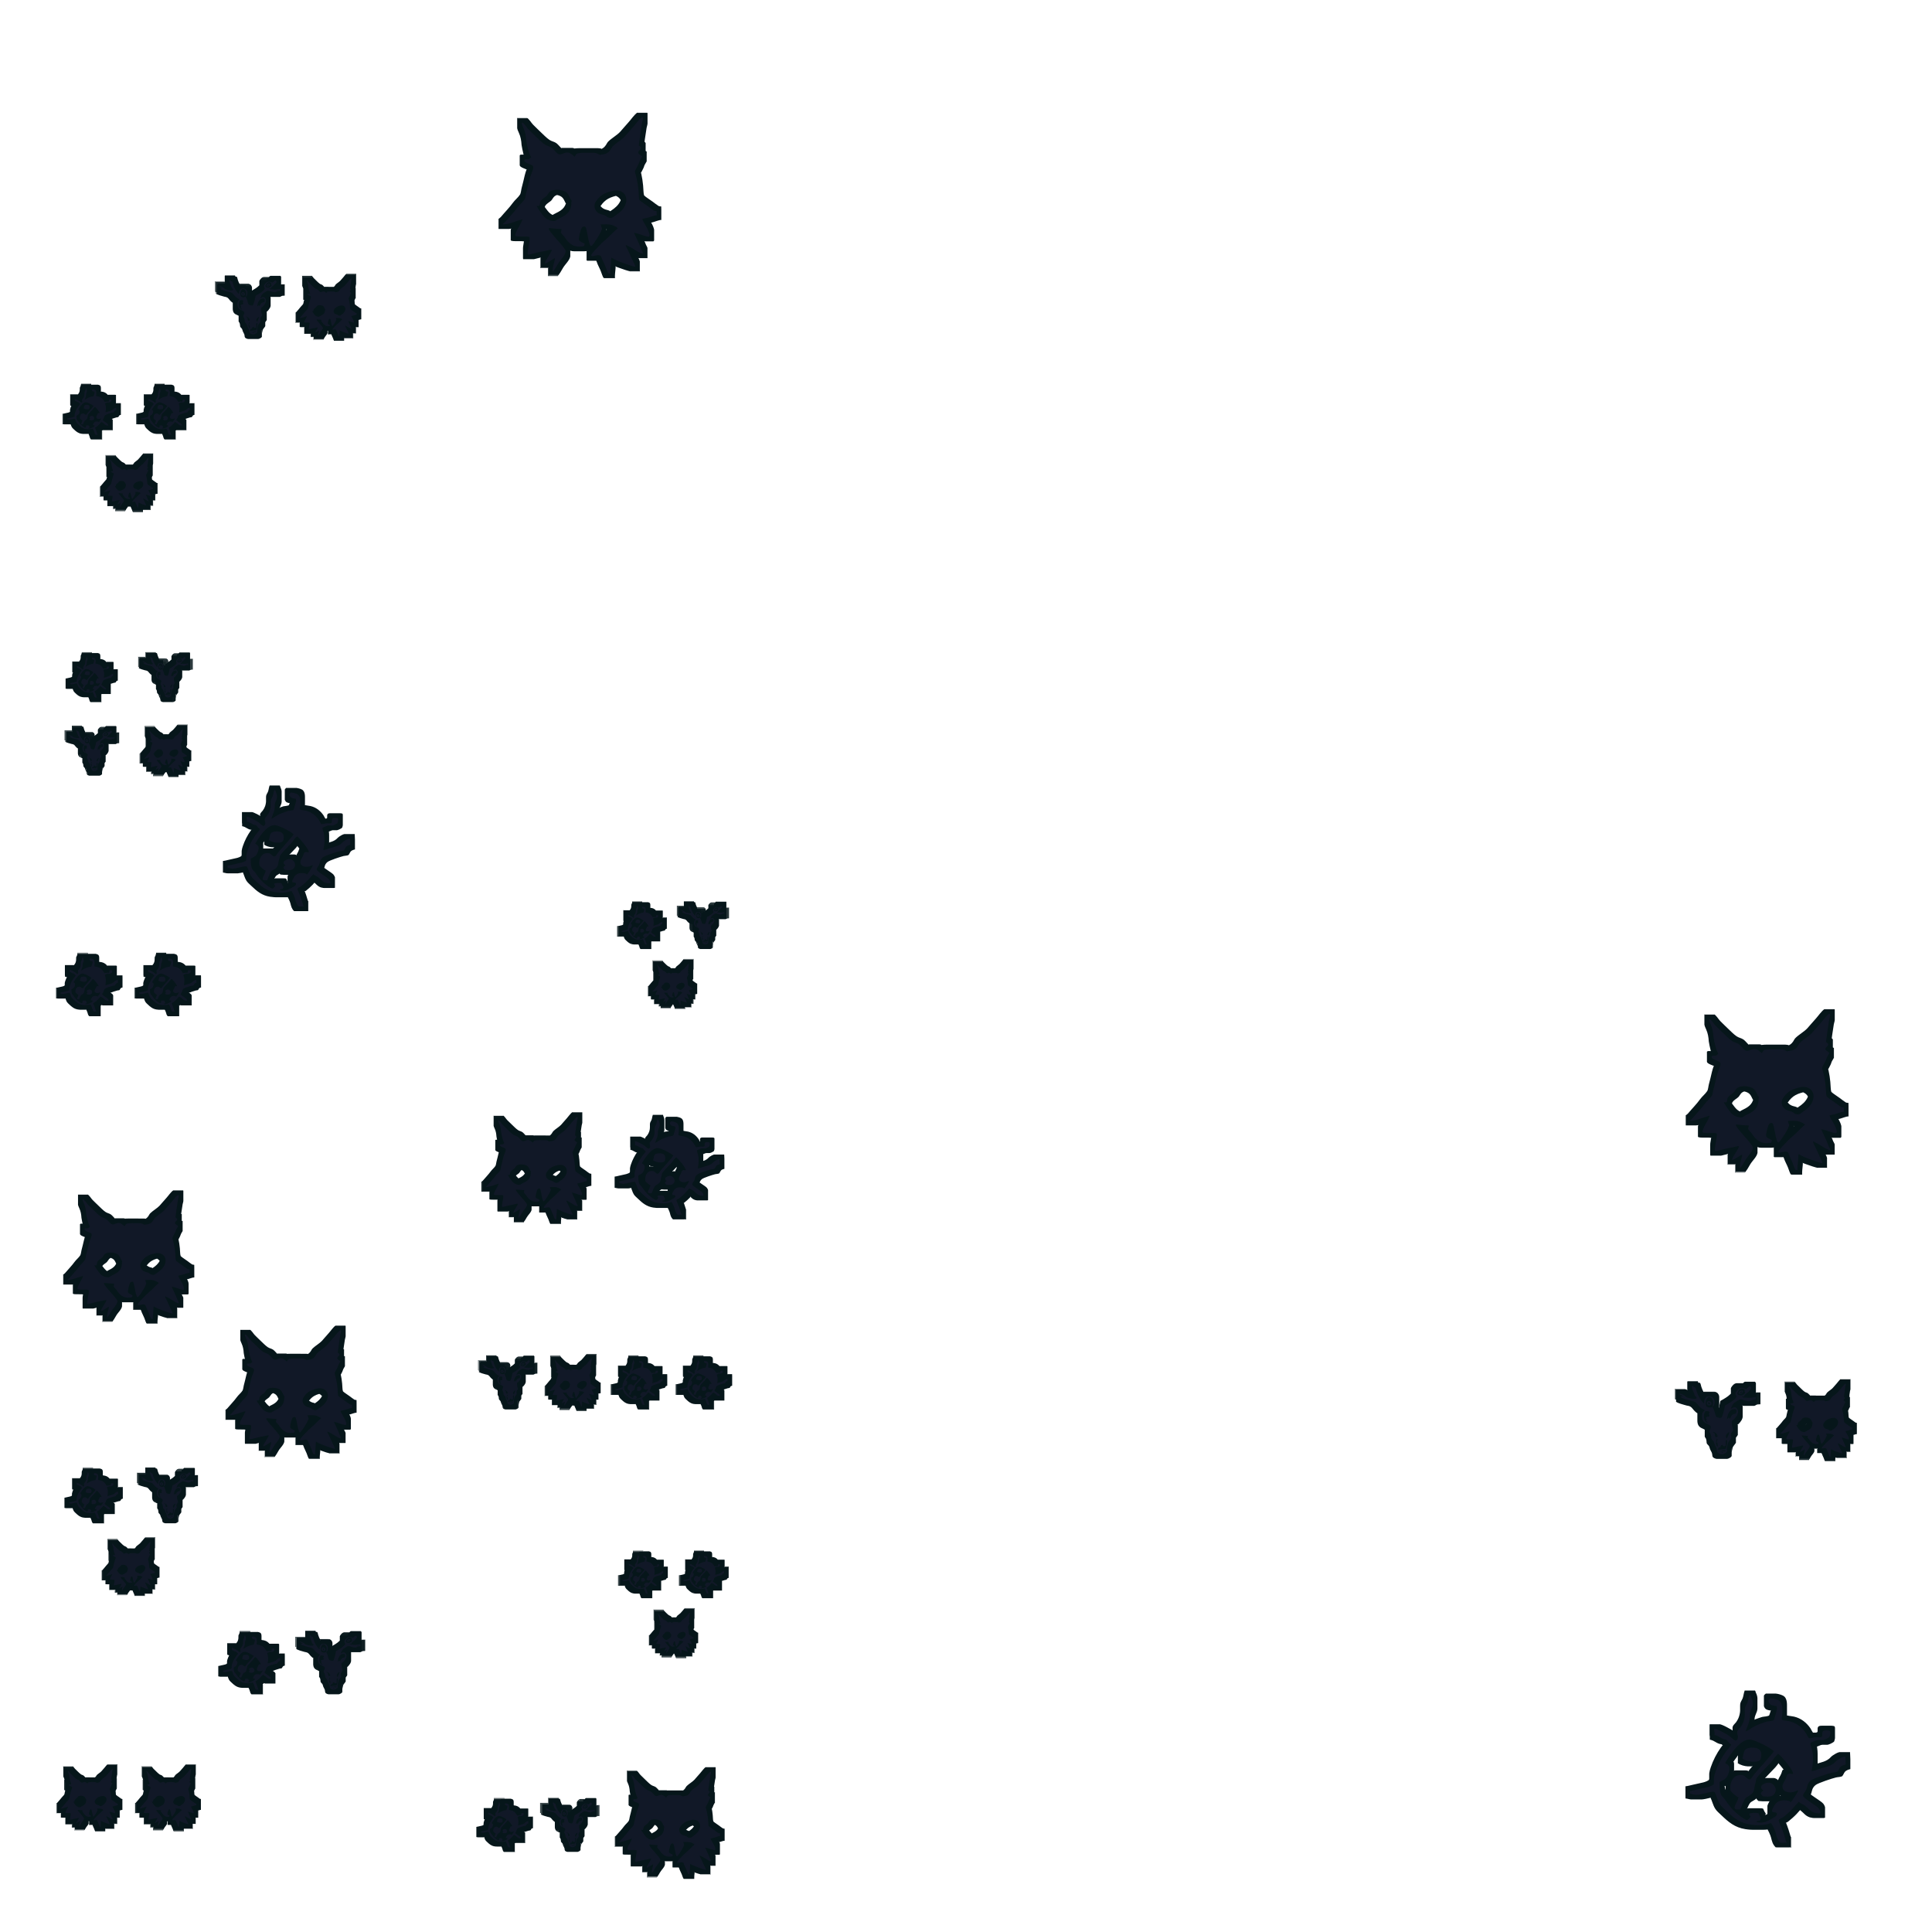
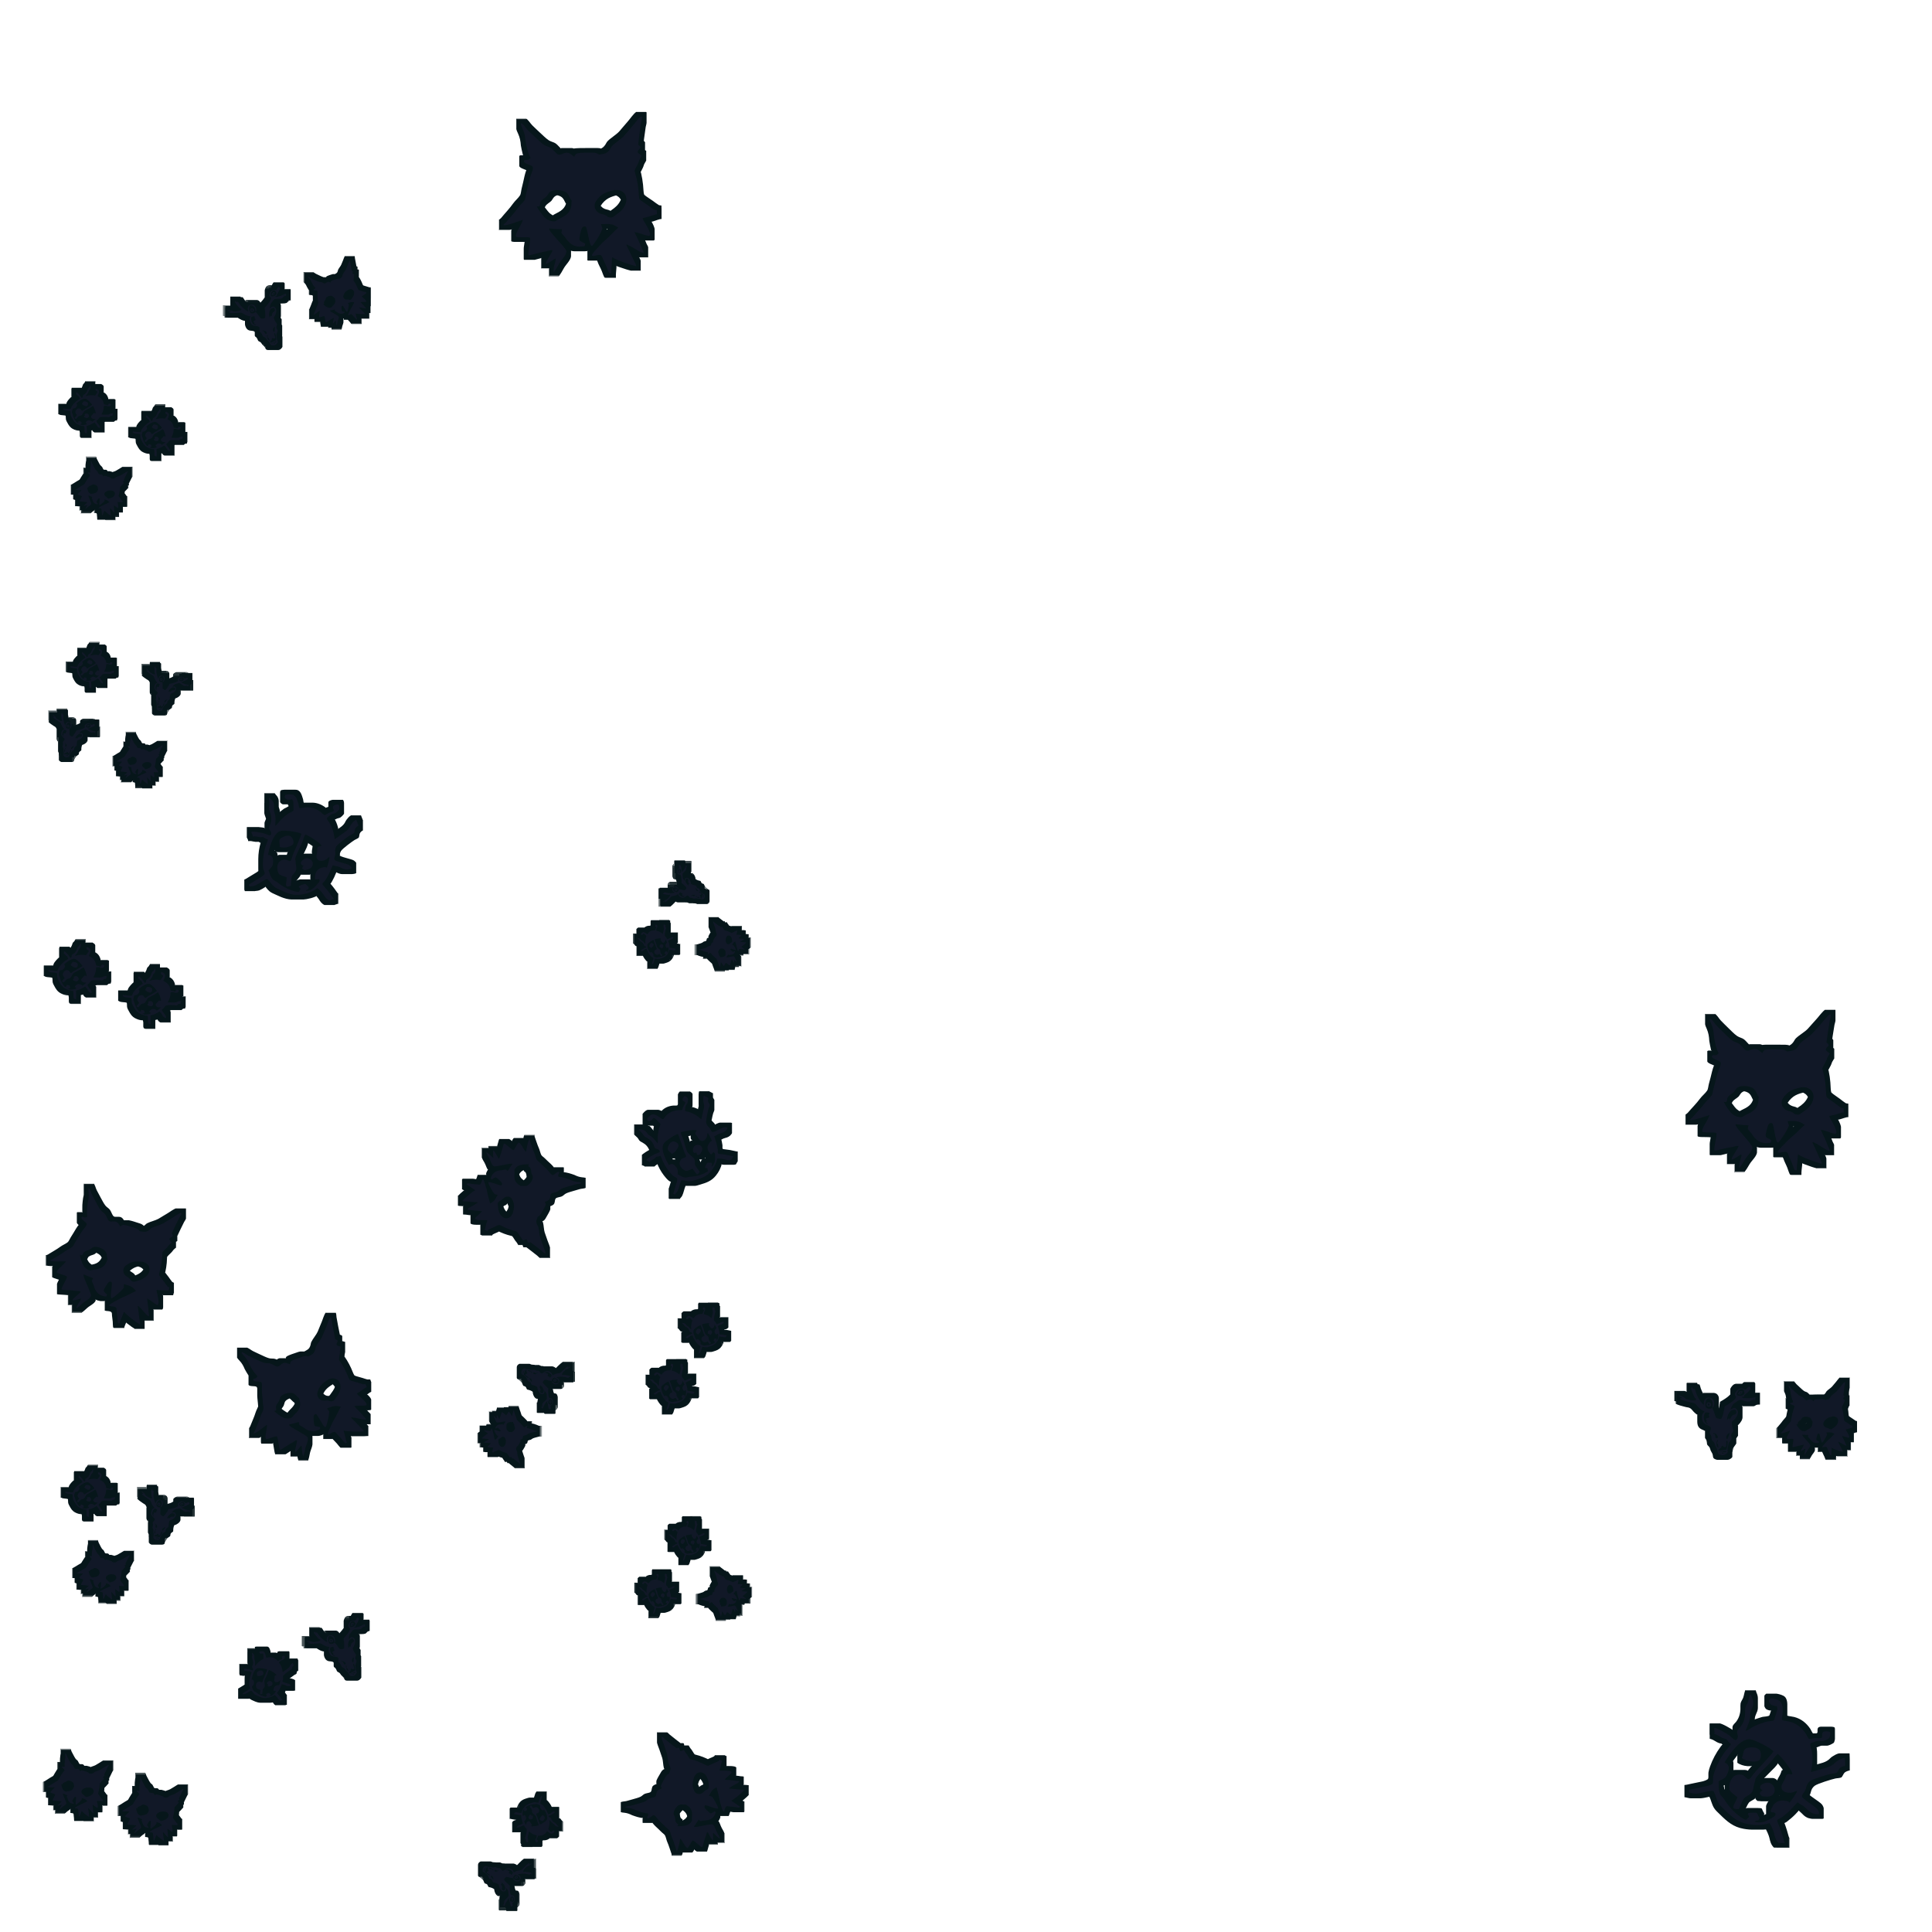
<svg xmlns="http://www.w3.org/2000/svg" viewBox="0 0 1024 1024" width="1024" height="1024">
  <defs>
    <filter id="glyph-outline-assimilation" x="-20%" y="-20%" width="140%" height="140%" color-interpolation-filters="sRGB">
      <feMorphology in="SourceAlpha" operator="dilate" radius="2.4" result="expanded" />
      <feFlood flood-color="#06161a" result="outline-color" />
      <feComposite in="outline-color" in2="expanded" operator="in" result="outline" />
      <feMerge>
        <feMergeNode in="outline" />
        <feMergeNode in="SourceGraphic" />
      </feMerge>
    </filter>
    <symbol id="glyph-assimilation-success" viewBox="19 15 275 264" preserveAspectRatio="xMidYMid meet">
      <g fill-rule="nonzero" clip-rule="nonzero">
        <path d="M129.392 38.469C132.03 38.493 131.177 39.898 132.153 41.846C134.927 47.383 135.328 52.719 132.593 58.343C131.47 60.916 130.039 64.381 130.208 67.216C130.785 76.914 126.684 83.193 123.731 91.915C128.536 90.305 130.528 88.1 134.935 85.572C141.1 82.035 148.302 79.701 155.053 77.5C156.668 77.02 164.862 76.743 165.529 74.926C167.13 70.566 168.92 63.638 170.179 58.922C170.263 58.606 169.549 55.353 169.459 54.689C166.311 54.182 161.18 53.785 159.288 51.092C156.606 47.274 157.035 45.534 160.516 43.017C163.969 43.181 168.726 44.409 171.896 45.991C179.215 49.645 177.958 59.935 177.866 66.753C177.84 68.879 175.568 74.639 178.767 75.419C181.907 76.184 185.286 76.287 188.449 77.04C198.656 79.471 206.509 85.614 212.451 94.147C213.381 95.482 216.239 101.798 217.769 102.003C220.082 102.314 224.283 100.753 226.765 100.588C229.728 100.327 233.091 101.311 235.851 100.139C237.684 99.263 236.202 95.512 237.006 93.159C237.324 92.218 238.012 91.446 238.912 91.022C240.889 90.07 245.683 90.366 247.75 91.121C249.747 93.258 248.291 98.011 247.274 100.313C245.045 102.084 239.377 105.125 236.537 104.87C232.083 104.47 228.994 104.371 224.863 106.48C223.262 107.297 221.332 107.714 219.698 108.7C219.088 110.057 219.641 112.46 220.135 113.812C224.424 125.549 223.496 138.594 221.108 150.674C225.458 149.813 228.935 148.536 232.951 147.201C241.362 144.403 250.377 143.471 256.48 136.395C258.37 134.205 267.937 128.207 270.852 129.403C271.202 131.955 271.055 137.319 271.372 140.694C268.735 141.325 265.057 142.514 263.35 144.638C261.79 146.574 261.067 149.154 259.35 151.141C256.595 152.541 253.195 152.3 250.23 153.011C244.623 154.358 224.118 160.959 219.971 164.268C218.515 165.429 217.168 166.919 216.259 168.55C214.643 171.448 214.468 174.831 213.161 177.839C212.002 180.506 208.715 183.548 208.484 186.423C208.155 190.519 227.826 200.679 231.545 205.413C232.568 206.716 234.422 210.084 234.12 211.742C234.063 212.054 233.889 212.25 233.61 212.398C231.649 213.442 227.15 212.245 225.068 211.74C218.4 209.275 217.073 206.023 211.879 201.868C208.957 199.53 205.135 198.521 202.266 195.733C198.815 199.037 195.524 203.245 192.181 206.763C188.213 210.939 184.155 214.426 179.683 218.039C177.682 219.657 173.583 220.457 172.566 222.884C172.554 224.047 173.01 225.165 173.483 226.207C176.948 233.837 179.885 241.777 182.153 249.846C182.775 252.056 183.27 254.024 184.544 255.981C181.387 256.131 178.193 256.054 175.03 256.014C170.504 251.587 169.547 247.306 168.133 241.54C167.218 237.807 163.664 230.031 161.352 227.063C150.837 230.545 140.903 230.803 130.16 229.129C114.821 226.737 105.563 218.86 94.705 208.443C91.622 205.412 88.234 202.793 85.892 199.113C82.409 193.643 81.395 187.432 78.433 181.839C77.951 180.931 75.933 180.794 74.978 180.913C67.321 181.87 60.02 184.796 52.281 185.418C48.724 185.703 45.601 184.291 42.093 183.934C41.974 182.611 42.008 181.044 42.002 179.699C45.687 179.318 47.765 178.535 51.314 177.792C56.994 176.603 62.706 175.222 68.349 173.951C70.173 173.54 76 171.562 76.702 169.904C77.645 167.676 76.731 162.901 77.122 160.25C77.583 157.117 78.293 154.704 79.289 151.727C82.826 141.362 87.838 131.561 94.171 122.625C96.958 118.762 100.099 115.819 102.671 111.545C101.09 110.303 99.492 109.062 98.229 107.487C97.179 106.177 96.711 105.408 95.485 104.183C87.048 103.053 86.339 99.069 77.806 97.227C77.901 96.75 78.216 95.18 78.188 94.752C78.073 92.977 77.209 90.175 77.665 88.453C77.737 88.415 77.807 88.372 77.882 88.339C80.554 87.152 96.72 96.453 99.68 98.54C102.137 100.272 105.912 104.347 108.403 105.372C108.88 105.568 109.444 105.554 109.916 105.346C110.553 105.064 111.073 104.382 111.478 103.829C114.4 99.844 110.382 96.056 111.621 91.871C112.326 89.492 114.912 87.541 116.386 85.576C118.22 83.133 119.964 79.92 120.923 77.032C122.235 73.084 122.739 69.148 122.657 64.993C122.612 62.769 122.4 60.434 122.711 58.226C123.141 55.161 125.439 52.521 126.448 49.62C127.678 46.084 127.884 42.042 129.318 38.637C129.342 38.581 129.368 38.525 129.392 38.469ZM93.729 138.724C96.478 140.366 98.759 141.305 99.71 144.612C100.897 148.742 98.649 154.762 96.637 158.412C94.196 162.842 89.26 164.343 85.361 166.572C85.605 172.712 85.239 178.378 87.271 184.278C88.631 188.224 91.658 189.505 93.555 192.445C101.203 204.297 110.773 214.519 123.134 221.522C124.201 222.126 125.122 222.416 126.308 222.747C135.466 215.797 128.192 217.571 129.491 213.061C130.791 212.012 142.161 211.308 142.971 212.961C144.219 215.507 144.669 217.197 146.624 219.62C146.101 221.183 145.771 222.123 144.693 223.399C143.015 223.616 140.817 223.662 139.652 224.863C139.683 225.043 139.667 225.355 139.838 225.413C149.57 228.691 158.785 223.036 166.823 218.078C168.519 216.925 170.479 215.326 169.859 213.012C169.042 209.964 163.722 212.413 162.84 209.795C162.238 208.01 164.926 203.438 165.773 201.848C170.527 192.917 179.469 192.334 188.209 194.537C188.884 195.151 189.591 195.828 190.314 196.376C192.653 193.682 200.615 182.435 201.157 179.293L200.926 178.884C200.175 178.841 197.451 180.163 196.425 180.6C189.75 183.443 177.2 181.859 178.1 172.239C178.386 169.181 181.704 164.653 183.101 161.251C183.738 159.53 184.336 157.994 184.79 156.209C186.119 155.153 186.513 154.83 188.04 154.102C189.548 154.268 192.405 154.802 193.618 154.708C195.564 150.589 176.099 127.748 171.955 125.028C167.582 128.024 164.538 134.09 160.758 138.127C155.261 144.197 149.084 149.892 143.829 156.16C141.986 158.499 139.36 160.814 139.218 163.966C139.119 166.144 137.551 170.204 137.333 172.023C136.019 182.998 133.893 184.058 125.093 189.188C121.586 191.232 117.996 202.805 115.875 207.076C110.666 207.09 105.012 207.599 108.661 200.344C110.417 196.854 112.311 193.097 113.335 189.332C110.462 187.807 102.103 181.477 101.527 178.632C99.965 170.922 103.445 159.015 112.048 156.819C115.008 156.063 118.091 155.872 120.91 156.944C123.936 158.299 126.445 162.698 129.849 162.764C130.368 162.774 132.298 161.12 132.601 160.646C137.328 153.239 143.208 147.251 149.109 140.784C151.876 137.752 154.514 134.457 157.193 131.341C160.279 127.795 162.736 125.384 165.401 121.322C161.271 116.213 138.398 104.848 131.01 104.055C129.985 103.945 128.406 104.011 127.324 104.133C116.117 106.269 106.917 118.74 100.546 127.594C99.058 129.662 94.706 136.507 93.729 138.724Z" fill="currentColor" />
        <path d="M132.699 115.851C141.232 115.589 147.267 117.958 147.026 127.598C146.8 136.68 140.896 136.846 133.952 136.687C128.874 136.402 123.151 134.817 118.992 131.836C119.226 131.025 119.98 129.284 120.089 128.708C121.915 118.995 122.343 116.76 132.699 115.851Z" fill="currentColor" />
        <path d="M155.39 167.541C156.255 167.497 157.412 167.394 158.26 167.443C163.276 167.731 167.911 172.606 168.236 177.51C168.403 180.12 167.522 182.689 165.789 184.647C163.011 187.733 160.005 187.962 156.207 188.154C154.001 188.068 151.798 187.912 149.602 187.687C147.717 186.096 147.216 185.531 146.166 183.306C147.563 180.714 147.734 180.712 150.2 179.202C147.028 176.315 145.628 175.945 147.49 171.518C149.782 169.602 152.486 168.241 155.39 167.541Z" fill="currentColor" />
      </g>
    </symbol>
    <symbol id="glyph-assimilation-adaptation" viewBox="3 12 243 217" preserveAspectRatio="xMidYMid meet">
      <g fill-rule="nonzero" clip-rule="nonzero">
        <path d="M90.969 93.837C84.62 92.159 78.736 86.816 74.358 82.03C70.886 78.236 69.027 74.316 63.961 71.99C61.025 70.642 58.322 70.586 55.244 69.817C51.117 68.604 27.498 62.762 27.035 58.815C28.241 57.133 32.095 58.484 33.506 57.753C32.39 55.59 23.01 53.339 23.819 51.052C26.055 49.456 35.318 54.363 37.5 55.878C40.198 57.854 43.223 61.042 46.669 61.665C50.979 62.445 67.299 67.507 69.814 62.009C69.847 59.897 64.808 56.934 64.818 55.836C64.847 52.989 50.841 27.243 60.329 30.187C62.419 32.165 58.903 34.242 65.751 34.266C67.636 34.272 69.07 42.567 69.813 44.961C73.125 55.627 79.574 66.159 86.767 74.656C87.187 75.152 88.982 75.933 89.668 76.24C89.602 70.623 89.044 67.843 92.527 62.718C96.754 56.497 105.699 56.448 111.462 60.393C114.153 62.235 116.63 66.538 117.034 69.777C117.602 74.325 117.08 79.837 114.372 83.718C113.951 84.32 113.235 85.236 112.496 85.345C111.679 84.147 113.237 77.781 113.282 75.986C113.329 71.488 113.326 69.354 110.774 65.53C107.668 60.875 102.505 56.572 97.765 62.305C95.201 65.406 93.232 72.814 93.617 76.861C93.814 78.945 94.773 81.677 95.087 84.12C96.743 85.002 98.091 86.265 99.931 86.81C105.16 88.361 107.196 87.197 111.892 85.617C112.297 85.864 112.909 88.282 113.099 88.617C117.037 95.567 117.743 103.738 120.966 110.895C122.72 113.413 127.504 113.992 130.028 114.732C132.168 115.36 135.232 114.922 136.163 113.038C140.041 105.185 143.227 90.614 144.676 82.166C145.889 81.301 151.007 78.707 153.017 77.503C160.719 72.905 170.379 66.933 175.216 59.257C176.361 57.44 169.803 52.053 173.735 46.029C181.574 34.018 188.381 32.791 200.587 38.494C205.001 36.108 209.966 27.09 213.561 33.381C216.362 38.284 212.019 39.71 209.831 42.702C205.673 48.388 196.875 51.388 195.491 58.234C192.922 57.771 191.267 57.588 188.684 57.372C190.468 58.703 192.489 59.658 194.634 61.292C196.417 61.327 199.209 60.914 200.852 61.163C208.03 62.251 212.559 61.883 219.635 60.549C220.888 60.557 222.137 60.388 222.897 61.564C222.671 62.872 221.757 62.987 220.604 63.499C219.375 63.352 218.413 63.202 217.164 63.275C216.322 63.317 215.487 63.302 214.698 63.586L214.747 63.863C216.051 64.395 217.377 64.308 218.789 64.329C220.774 63.847 223.135 64.164 223.012 66.72C221.042 66.715 218.896 66.66 217.041 67.311C213.871 68.423 212.179 70.779 208.565 70.789C200.429 70.811 193.834 66.317 186.044 65.716C185.069 65.641 183.245 66.254 182.284 66.614C179.984 67.473 177.652 69.644 175.658 70.804C165.178 76.896 164.43 80.06 159.921 90.834C164.915 88.428 167.365 85.734 173.228 87.024C176.033 89.534 178.87 92.495 179.306 96.522C180.211 105.168 174.106 112.761 168.483 118.575C166.493 120.506 162.801 121.548 162.685 124.796C162.537 128.933 163.031 133.639 163.965 137.674C164.696 140.83 166.133 143.765 166.619 147.004C164.988 151.611 161.8 152.63 160.497 157.715C159.455 161.785 162.559 165.383 161.178 168.645C159.978 171.479 153.35 178.252 152.826 181.161C151.88 186.418 149.938 191.853 149.675 197.157C149.541 199.851 150.951 202.266 149.712 204.477C148.274 207.043 143.097 209.841 140.358 210.689C135.83 211.996 132.031 210.886 128.08 208.877C122.054 205.813 124.137 201.093 122.41 195.738C121.319 192.359 118.695 189.016 117.403 185.63C116.488 183.233 116.269 180.522 115.115 178.209C113.564 175.005 110.231 173.094 108.748 170.152C108.2 169.066 108.15 165.288 108.008 163.806C107.824 162.04 107.475 160.295 106.965 158.594C106.13 155.882 103.755 154.297 103.375 151.904C102.658 147.397 108.152 142.234 106.725 137.492C105.455 133.269 97.036 130.979 93.304 128.764C89.034 126.231 86.114 122.73 84.821 117.958C83.429 112.821 82.938 104.268 86.285 99.851C88.261 97.243 89.249 96.966 90.969 93.837ZM149.959 118.054C152.074 116.693 152.932 115.777 154.602 113.881C156.617 114.234 156.824 115.488 157.745 117.174C160.808 111.499 161.829 106.37 168.933 104.634C170.159 104.334 173.592 103.543 174.066 102.396C175.726 98.37 175.968 90.743 169.575 91.568C166.892 92.428 165.732 91.905 163.891 92.348C160.063 93.269 155.368 100.207 153.616 103.489C151.703 107.071 150.601 113.893 149.959 118.054ZM154.462 153.064C150.508 155.528 145.14 161.497 147.596 166.93C147.901 167.605 149.106 168.17 149.784 168.538L150.254 168.513C150.975 167.378 156.413 154.296 156.401 153.349C155.827 152.881 155.19 152.971 154.462 153.064ZM96.668 119.142C95.229 116.466 92.421 114.85 95.695 112.647C97.651 111.331 102.141 111.99 103.311 110.095C104.203 105.471 99.622 105.096 104.151 100.431C103.551 99.498 102.973 98.537 102.249 97.697C100.526 97.214 95.034 96.819 93.247 96.948C87.356 103.552 87.275 119.956 94.552 125.717C95.612 126.556 97.088 127.795 98.396 128.154L98.892 128.07C99.103 126.787 95.996 123.584 94.988 122.713C94.424 122.063 94.536 122.366 94.5 121.581C95.111 120.449 95.848 120.032 96.668 119.142ZM124.063 165.488C127.66 160.939 119.405 153.19 115.182 152.247C114.558 152.108 113.738 151.973 113.099 151.884C112.577 152.735 112.524 152.517 112.654 153.307C113.349 153.916 114.856 154.013 115.833 154.166C116.373 154.797 117.301 155.845 117.531 156.594C118.869 160.954 116.356 167.159 124.063 165.488ZM125.856 190.822C125.906 189.569 125.462 188.22 125.262 186.929C124.976 185.086 125.001 183.782 125.059 181.921C124.164 181.449 122.966 180.924 122.631 179.915C121.628 176.899 127.024 172.805 123.626 170.158C120.493 174.634 119.01 189.507 125.856 190.822ZM136.144 201.387C133.73 202.13 131.797 201.406 129.675 201.696C128.699 202.107 127.774 202.416 127.405 203.514L127.694 203.773C129.169 203.668 130.312 202.954 131.684 202.493C133.776 202.339 136.017 202.735 137.358 202.547C139.719 202.89 145.191 204.165 146.691 202.004C145.56 199.37 138.483 200.972 136.144 201.387ZM135.732 203.843C135.545 204.754 135.201 205.772 135.634 206.556C136.835 207.407 138.309 207.018 139.879 206.882C139.325 205.584 138.047 205.736 136.99 204.853C136.524 204.465 136.29 203.965 135.732 203.843ZM134.401 187.268C133.58 188.985 132.979 190.357 132.612 192.262C129.123 192.886 127.957 193.914 125.862 196.918C125.674 197.186 125.489 197.457 125.309 197.731L125.097 198.221C126.411 200.251 133.741 198.35 135.728 197.971C137.71 197.594 145.343 197.611 146.231 196.832C148.902 194.487 151.515 176.896 150.18 174.146C149.505 173.389 148.839 173.392 147.815 173.287C145.925 175.725 147.154 185.447 146.578 188.508C137.269 193.806 140.833 183.089 134.401 187.268ZM188.537 37.199C186.727 38.068 181.413 40.351 180.792 42.079C180.086 44.047 178.492 46.563 177.804 48.454C175.482 54.844 184.09 55.266 187.832 55.124C192.612 54.486 196.057 52.009 198.409 47.812C196.442 44.959 196.458 44.918 196.734 41.462C196.978 38.4 190.961 36.83 188.537 37.199Z" fill="currentColor" />
        <path d="M186.911 42.677C188.225 42.6 190.713 42.393 191.892 42.73C192.673 43.469 192.919 43.95 192.537 45.054C191.344 48.491 189.504 51.041 185.873 51.729C184.323 51.181 181.978 50.575 180.338 50.1C181.56 48.365 182.786 45.834 183.79 43.904C185.057 43.265 185.548 43.078 186.911 42.677ZM184.643 49.362C186.106 49.392 186.893 49.221 188.25 48.635C189.07 47.402 190.489 45.917 189.1 44.751C187.796 45.459 184.374 47.379 183.955 48.703C184.202 49.055 184.246 49.18 184.643 49.362Z" fill="currentColor" />
        <path d="M131.684 202.493C130.312 202.953 129.168 203.668 127.693 203.773L127.404 203.513C127.773 202.416 128.698 202.107 129.674 201.695C130.647 201.864 131.14 201.749 131.684 202.493Z" fill="currentColor" />
        <path d="M129.674 201.695C131.796 201.406 133.729 202.129 136.144 201.387C136.44 202.236 136.427 202.198 137.357 202.547C136.016 202.734 133.775 202.339 131.684 202.493C131.14 201.748 130.647 201.863 129.674 201.695Z" fill="currentColor" />
        <path d="M100.888 70.184C102.582 69.939 103.989 70.082 105.465 71.011C107.248 72.127 108.505 73.915 108.95 75.971C109.681 79.37 107.764 81.223 104.629 81.87C99.364 82.274 97.995 81.135 96.26 76.35C97.055 72.934 97.435 71.625 100.888 70.184ZM104.027 78.917C105.391 76.939 104.823 75.06 102.962 73.693C102.523 73.371 101.377 73.546 100.843 73.601C99.708 76.558 100.084 79.479 104.027 78.917Z" fill="currentColor" />
        <path d="M219.633 60.546C221.767 60.014 223.379 60.194 226.037 59.544L226.211 59.5C226.321 61.867 226.423 64.192 226.126 66.552C225.172 66.632 223.943 66.775 223.01 66.717C223.134 64.162 220.772 63.844 218.787 64.326L219.255 63.978L219.269 63.67C218.551 63.51 217.885 63.395 217.162 63.273C218.411 63.2 219.374 63.349 220.603 63.497C221.756 62.984 222.67 62.869 222.896 61.561C222.135 60.385 220.886 60.554 219.633 60.546Z" fill="currentColor" />
        <path d="M218.788 64.327C217.376 64.306 216.05 64.393 214.746 63.862L214.697 63.584C215.486 63.3 216.321 63.315 217.163 63.273C217.886 63.396 218.552 63.511 219.269 63.67L219.255 63.979L218.788 64.327Z" fill="currentColor" />
      </g>
    </symbol>
    <symbol id="glyph-assimilation-pressure" viewBox="24 21 246 248" preserveAspectRatio="xMidYMid meet">
      <g fill-rule="nonzero" clip-rule="nonzero">
        <path d="M230.383 40.906C231.278 41.097 230.979 40.927 231.603 41.489C232.064 43.555 230.736 46.688 230.397 48.768C228.805 58.679 227.388 68.618 226.146 78.578C232.949 83.303 226.263 83.605 225.364 87.899C224.949 89.879 229.094 91.592 230.716 93.274C229.98 94.905 227.688 98.104 227.293 99.536C225.984 104.279 222.437 108.951 220.89 113.257C221.018 114 221.23 114.931 221.442 115.648C224.4 125.641 225.818 135.702 226.237 146.098C226.307 147.813 226.535 150.045 227.145 151.674C229.385 153.964 235.877 157.901 238.611 160.023C240.952 161.84 243.971 164.141 246.48 165.743C247.035 166.098 249.168 166.279 249.953 166.359C250.079 168.12 250.062 170.193 250.084 171.986C246.939 171.926 241.815 174.287 238.542 175.083C235.944 175.716 233.465 176.281 230.833 176.835C231.176 178.051 231.447 178.964 232.053 180.063C233.881 183.38 242.899 196.998 239.911 200.33C239.378 200.597 238.819 200.757 238.228 200.635C232.2 199.39 225.871 196.133 219.788 195.444C222.833 202.62 226.689 209.541 229.289 216.962C229.903 218.713 232.238 221.607 231.43 223.082C228.302 223.936 216.524 214.779 213.051 213.703C212.055 213.395 209.841 211.759 208.873 211.77C208.744 212.315 208.655 212.668 208.947 213.225C213.102 221.145 216.336 229.461 220.451 237.388C220.981 238.409 221.268 239.761 221.507 240.885C214.566 239.442 195.055 232.492 189.443 228.526C188.956 231.758 189.12 234.088 188.855 237.112C188.439 241.843 187.877 245.044 188.048 249.896C187.001 249.848 186.485 249.839 185.457 249.598C184.246 248.754 182.301 242.268 181.536 240.452C180.207 236.891 177.312 231.897 176.255 228.352C174.137 221.244 163.698 229.151 162.4 225.603C163.389 222.208 170.203 215.977 172.69 213.229C175.548 210.071 177.322 208.21 180.612 205.532C186.764 200.524 192.163 194.19 198.166 189.093C189.514 183.022 185.624 184.083 175.148 184.163C175.754 186.372 176.222 187.862 177.035 190C175.279 194.95 172.383 199.815 169.535 204.221C168.532 205.772 164.168 212.741 162.502 213.022C159.034 213.606 157.077 188.946 154.554 187.313C153.923 186.904 153.092 186.89 152.377 187.041C151.41 187.245 150.43 187.77 149.886 188.617C148.393 190.943 145.416 202.291 146.11 204.853C146.652 206.851 151.931 208.827 153.714 209.787C153.294 213.917 152.771 213.304 149.264 213.727C140.789 214.75 134.791 211.413 129.635 204.949C128.461 203.477 127.321 201.476 126.098 200.003C124.628 198.232 123.258 197.206 122.015 195.08C122.174 193.448 122.572 191.897 122.937 190.299C117.396 190.256 112.533 189.63 107.056 189.128C106.393 189.055 106.371 189.053 105.756 189.285C104.022 192.482 128.019 214.941 128.453 219.877C128.08 225.601 121.282 231.358 118.546 236.204C115.978 240.753 114.244 243.756 111.083 247.53C110.951 244.601 111.012 243.673 111.398 240.894C111.773 238.195 114.488 231.509 113.823 229.41C112.552 229.126 102.954 237.043 100.696 236.208C100.048 233.564 110.303 220.301 109.743 218.143C107.609 217.699 103.611 219.195 101.378 219.542C94.264 220.648 87.395 222.588 80.419 224.309C79.714 224.483 78.562 224.573 77.846 224.428C76.157 221.617 81.077 205.831 80.075 201.307C78.084 199.124 62.769 201.601 61.151 199.232C60.289 194.134 69.039 183.844 70.613 177.143C66.311 178.385 47.808 185.447 44.465 183.781C44.571 182.879 46.933 181.54 47.739 180.575C53.235 173.997 59.146 168.176 64.21 161.184C66.768 157.652 71.082 154.275 73.48 150.533C74.8 148.472 75.041 143.944 75.721 141.512C77.263 136.001 78.486 130.402 79.827 124.835C80.481 122.114 81.313 119.439 82.318 116.828C83.207 114.514 85.956 108.734 84.773 106.435C83.226 103.43 72.073 102.341 73.168 97.865C75.419 95.4 78.505 99.472 82.081 94.231C78.54 88.107 76.845 78.768 75.595 71.668C75.26 65.972 74.42 60.851 72.051 55.592C71.237 53.787 69.493 50.196 69.742 48.202L70.101 47.978C72.493 48.068 76.207 54.654 78.657 57.023C81.947 60.204 85.282 63.678 88.667 66.802C92.536 70.374 96.064 74.285 100.407 77.265C103.452 79.355 107.079 79.713 109.793 81.752C112.44 83.742 115.026 87.366 117.618 89.461C121.116 92.29 125.407 88.564 129.662 88.052C133.95 87.536 137.077 90.983 140.451 93.66C141.955 90.88 142.463 89.283 145.902 88.844C151.162 88.187 156.544 88.432 161.833 88.412C166.763 88.393 169.565 88.167 173.761 91.133C179.867 89.986 184.061 90.563 188.392 84.23C189.532 82.562 190.107 80.918 191.593 79.447C195.947 75.136 203.213 71.021 207.209 66.755C210.973 62.735 214.807 57.803 218.674 53.706C221.51 50.7 226.908 42.801 230.383 40.906ZM110.189 179.44C115.353 180.121 115.014 178.514 119.063 176.541C127.565 172.398 134.008 169.218 135.726 158.956C136.136 156.506 135.618 155.312 136.402 152.502C131.378 145.688 133.229 140.126 120.769 138.152C119.473 137.947 117.831 137.855 116.484 137.853C112.909 138.061 109.139 138.299 106.466 141.143C105.26 142.426 103.883 145.077 102.812 146.094C100.132 148.64 97.161 149.683 94.948 152.91C93.415 155.147 94.703 159.322 92.159 159.487C91.54 159.527 90.103 159.347 89.422 159.257C91.396 163.371 97.417 172.127 100.838 175.136C102.516 176.598 104.453 177.734 106.549 178.485C107.783 178.924 108.905 179.189 110.189 179.44ZM184.338 174.551C185.441 175.112 186.685 175.361 187.909 175.492C191.07 175.832 193.24 173.285 195.578 171.747C200.61 168.437 205.068 164.616 207.68 159.061C211.127 151.849 210.016 143.563 202.206 139.984C199.056 138.54 196.657 138.677 193.327 138.839C182.109 141.326 175.15 143.798 168.612 153.741C165.205 158.923 167.07 165.9 172.28 168.984C177.084 171.829 179.763 170.22 184.338 174.551Z" fill="currentColor" />
      </g>
    </symbol>
  </defs>
  <g color="#111827" filter="url(#glyph-outline-assimilation)">
-     <use href="#glyph-assimilation-pressure" x="258.048" y="54.272" width="98.304" height="98.304" />
+     <use href="#glyph-assimilation-pressure" x="-49.152" y="-49.152" width="98.304" height="98.304" transform="translate(307.200 103.424) rotate(-0.72)" />
  </g>
  <g color="#111827" filter="url(#glyph-outline-assimilation)">
-     <use href="#glyph-assimilation-pressure" x="887.296" y="529.408" width="98.304" height="98.304" />
+     <use href="#glyph-assimilation-pressure" x="-49.152" y="-49.152" width="98.304" height="98.304" transform="translate(936.448 578.560) rotate(0.53)" />
  </g>
  <g color="#111827" filter="url(#glyph-outline-assimilation)">
-     <use href="#glyph-assimilation-adaptation" x="885.920" y="728.326" width="48.628" height="48.628" />
+     <use href="#glyph-assimilation-adaptation" x="-50.528" y="-24.314" width="48.628" height="48.628" transform="translate(936.448 752.640) rotate(-1.21)" />
  </g>
  <g color="#111827" filter="url(#glyph-outline-assimilation)">
-     <use href="#glyph-assimilation-pressure" x="939.725" y="729.702" width="45.875" height="45.875" />
+     <use href="#glyph-assimilation-pressure" x="3.277" y="-22.938" width="45.875" height="45.875" transform="translate(936.448 752.640) rotate(-1.21)" />
  </g>
  <g color="#111827" filter="url(#glyph-outline-assimilation)">
-     <use href="#glyph-assimilation-success" x="887.501" y="888.013" width="98.918" height="98.918" />
+     <use href="#glyph-assimilation-success" x="-49.459" y="-49.459" width="98.918" height="98.918" transform="translate(936.619 937.472) rotate(0.94)" />
  </g>
  <g color="#111827" filter="url(#glyph-outline-assimilation)">
-     <use href="#glyph-assimilation-pressure" x="322.560" y="933.888" width="64.512" height="64.512" />
+     <use href="#glyph-assimilation-pressure" x="-32.256" y="-32.256" width="64.512" height="64.512" transform="translate(363.257 953.087) rotate(-59.98)" />
  </g>
  <g color="#111827" filter="url(#glyph-outline-assimilation)">
-     <use href="#glyph-assimilation-pressure" x="251.904" y="586.752" width="64.512" height="64.512" />
+     <use href="#glyph-assimilation-pressure" x="-32.256" y="-32.256" width="64.512" height="64.512" transform="translate(276.245 631.944) rotate(119.56)" />
  </g>
  <g color="#111827" filter="url(#glyph-outline-assimilation)">
-     <use href="#glyph-assimilation-adaptation" x="253.049" y="716.716" width="31.912" height="31.912" />
+     <use href="#glyph-assimilation-adaptation" x="-33.159" y="-15.956" width="31.912" height="31.912" transform="translate(278.819 745.788) rotate(120.88)" />
  </g>
  <g color="#111827" filter="url(#glyph-outline-assimilation)">
-     <use href="#glyph-assimilation-pressure" x="288.358" y="717.619" width="30.106" height="30.106" />
+     <use href="#glyph-assimilation-pressure" x="2.150" y="-15.053" width="30.106" height="30.106" transform="translate(278.819 745.788) rotate(120.88)" />
  </g>
  <g color="#111827" filter="url(#glyph-outline-assimilation)">
-     <use href="#glyph-assimilation-success" x="322.867" y="586.547" width="63.898" height="63.898" />
+     <use href="#glyph-assimilation-success" x="-31.949" y="-31.949" width="63.898" height="63.898" transform="translate(363.466 605.824) rotate(-60.11)" />
  </g>
  <g color="#111827" filter="url(#glyph-outline-assimilation)">
-     <use href="#glyph-assimilation-success" x="323.584" y="717.619" width="30.106" height="30.106" />
+     <use href="#glyph-assimilation-success" x="-32.256" y="-15.053" width="30.106" height="30.106" transform="translate(364.794 719.531) rotate(-60.36)" />
  </g>
  <g color="#111827" filter="url(#glyph-outline-assimilation)">
-     <use href="#glyph-assimilation-success" x="357.990" y="717.619" width="30.106" height="30.106" />
+     <use href="#glyph-assimilation-success" x="2.150" y="-15.053" width="30.106" height="30.106" transform="translate(364.794 719.531) rotate(-60.36)" />
  </g>
  <g color="#111827" filter="url(#glyph-outline-assimilation)">
-     <use href="#glyph-assimilation-success" x="252.416" y="952.115" width="30.106" height="30.106" />
+     <use href="#glyph-assimilation-success" x="-32.256" y="-15.053" width="30.106" height="30.106" transform="translate(275.720 979.680) rotate(119.82)" />
  </g>
  <g color="#111827" filter="url(#glyph-outline-assimilation)">
-     <use href="#glyph-assimilation-adaptation" x="285.919" y="951.212" width="31.912" height="31.912" />
+     <use href="#glyph-assimilation-adaptation" x="1.247" y="-15.956" width="31.912" height="31.912" transform="translate(275.720 979.680) rotate(119.82)" />
  </g>
  <g color="#111827" filter="url(#glyph-outline-assimilation)">
-     <use href="#glyph-assimilation-success" x="327.322" y="477.440" width="25.805" height="25.805" />
+     <use href="#glyph-assimilation-success" x="-29.030" y="-23.296" width="25.805" height="25.805" transform="translate(364.998 491.180) rotate(-60.60)" />
  </g>
  <g color="#111827" filter="url(#glyph-outline-assimilation)">
-     <use href="#glyph-assimilation-adaptation" x="358.803" y="476.666" width="27.353" height="27.353" />
+     <use href="#glyph-assimilation-adaptation" x="2.451" y="-24.070" width="27.353" height="27.353" transform="translate(364.998 491.180) rotate(-60.60)" />
  </g>
  <g color="#111827" filter="url(#glyph-outline-assimilation)">
-     <use href="#glyph-assimilation-pressure" x="343.450" y="508.621" width="25.805" height="25.805" />
+     <use href="#glyph-assimilation-pressure" x="-12.902" y="7.885" width="25.805" height="25.805" transform="translate(364.998 491.180) rotate(-60.60)" />
  </g>
  <g color="#111827" filter="url(#glyph-outline-assimilation)">
-     <use href="#glyph-assimilation-success" x="327.834" y="821.504" width="25.805" height="25.805" />
+     <use href="#glyph-assimilation-success" x="-29.030" y="-23.296" width="25.805" height="25.805" transform="translate(365.671 835.282) rotate(-60.51)" />
  </g>
  <g color="#111827" filter="url(#glyph-outline-assimilation)">
-     <use href="#glyph-assimilation-success" x="360.090" y="821.504" width="25.805" height="25.805" />
+     <use href="#glyph-assimilation-success" x="3.225" y="-23.296" width="25.805" height="25.805" transform="translate(365.671 835.282) rotate(-60.51)" />
  </g>
  <g color="#111827" filter="url(#glyph-outline-assimilation)">
-     <use href="#glyph-assimilation-pressure" x="343.962" y="852.685" width="25.805" height="25.805" />
+     <use href="#glyph-assimilation-pressure" x="-12.902" y="7.885" width="25.805" height="25.805" transform="translate(365.671 835.282) rotate(-60.51)" />
  </g>
  <g color="#111827" filter="url(#glyph-outline-assimilation)">
-     <use href="#glyph-assimilation-pressure" x="115.098" y="698.778" width="78.029" height="78.029" />
+     <use href="#glyph-assimilation-pressure" x="-39.014" y="-39.014" width="78.029" height="78.029" transform="translate(160.933 737.726) rotate(-18.99)" />
  </g>
  <g color="#111827" filter="url(#glyph-outline-assimilation)">
-     <use href="#glyph-assimilation-pressure" x="29.082" y="627.098" width="78.029" height="78.029" />
+     <use href="#glyph-assimilation-pressure" x="-39.014" y="-39.014" width="78.029" height="78.029" transform="translate(60.937 666.181) rotate(17.60)" />
  </g>
  <g color="#111827" filter="url(#glyph-outline-assimilation)">
-     <use href="#glyph-assimilation-adaptation" x="112.981" y="143.517" width="38.598" height="38.598" />
+     <use href="#glyph-assimilation-adaptation" x="-40.107" y="-19.299" width="38.598" height="38.598" transform="translate(158.884 163.243) rotate(-18.72)" />
  </g>
  <g color="#111827" filter="url(#glyph-outline-assimilation)">
-     <use href="#glyph-assimilation-pressure" x="155.689" y="144.609" width="36.413" height="36.413" />
+     <use href="#glyph-assimilation-pressure" x="2.601" y="-18.207" width="36.413" height="36.413" transform="translate(158.884 163.243) rotate(-18.72)" />
  </g>
  <g color="#111827" filter="url(#glyph-outline-assimilation)">
-     <use href="#glyph-assimilation-success" x="114.074" y="410.522" width="78.029" height="78.029" />
+     <use href="#glyph-assimilation-success" x="-39.014" y="-39.014" width="78.029" height="78.029" transform="translate(159.685 449.630) rotate(-18.57)" />
  </g>
  <g color="#111827" filter="url(#glyph-outline-assimilation)">
-     <use href="#glyph-assimilation-success" x="29.082" y="503.521" width="36.413" height="36.413" />
+     <use href="#glyph-assimilation-success" x="-39.014" y="-18.206" width="36.413" height="36.413" transform="translate(61.220 521.462) rotate(18.52)" />
  </g>
  <g color="#111827" filter="url(#glyph-outline-assimilation)">
-     <use href="#glyph-assimilation-success" x="70.697" y="503.521" width="36.413" height="36.413" />
+     <use href="#glyph-assimilation-success" x="2.601" y="-18.206" width="36.413" height="36.413" transform="translate(61.220 521.462) rotate(18.52)" />
  </g>
  <g color="#111827" filter="url(#glyph-outline-assimilation)">
-     <use href="#glyph-assimilation-success" x="115.098" y="862.945" width="36.413" height="36.413" />
+     <use href="#glyph-assimilation-success" x="-39.014" y="-18.207" width="36.413" height="36.413" transform="translate(161.299 881.840) rotate(-18.69)" />
  </g>
  <g color="#111827" filter="url(#glyph-outline-assimilation)">
-     <use href="#glyph-assimilation-adaptation" x="155.621" y="861.853" width="38.598" height="38.598" />
+     <use href="#glyph-assimilation-adaptation" x="1.509" y="-19.299" width="38.598" height="38.598" transform="translate(161.299 881.840) rotate(-18.69)" />
  </g>
  <g color="#111827" filter="url(#glyph-outline-assimilation)">
-     <use href="#glyph-assimilation-success" x="34.007" y="776.960" width="31.212" height="31.212" />
+     <use href="#glyph-assimilation-success" x="-35.113" y="-28.177" width="31.212" height="31.212" transform="translate(62.531 809.529) rotate(18.89)" />
  </g>
  <g color="#111827" filter="url(#glyph-outline-assimilation)">
-     <use href="#glyph-assimilation-adaptation" x="72.085" y="776.024" width="33.084" height="33.084" />
+     <use href="#glyph-assimilation-adaptation" x="2.965" y="-29.113" width="33.084" height="33.084" transform="translate(62.531 809.529) rotate(18.89)" />
  </g>
  <g color="#111827" filter="url(#glyph-outline-assimilation)">
-     <use href="#glyph-assimilation-pressure" x="53.514" y="814.674" width="31.212" height="31.212" />
+     <use href="#glyph-assimilation-pressure" x="-15.606" y="9.537" width="31.212" height="31.212" transform="translate(62.531 809.529) rotate(18.89)" />
  </g>
  <g color="#111827" filter="url(#glyph-outline-assimilation)">
-     <use href="#glyph-assimilation-success" x="32.983" y="202.496" width="31.212" height="31.212" />
+     <use href="#glyph-assimilation-success" x="-35.113" y="-28.177" width="31.212" height="31.212" transform="translate(61.493 235.076) rotate(18.31)" />
  </g>
  <g color="#111827" filter="url(#glyph-outline-assimilation)">
-     <use href="#glyph-assimilation-success" x="71.997" y="202.496" width="31.212" height="31.212" />
+     <use href="#glyph-assimilation-success" x="3.901" y="-28.177" width="31.212" height="31.212" transform="translate(61.493 235.076) rotate(18.31)" />
  </g>
  <g color="#111827" filter="url(#glyph-outline-assimilation)">
-     <use href="#glyph-assimilation-pressure" x="52.490" y="240.210" width="31.212" height="31.212" />
+     <use href="#glyph-assimilation-pressure" x="-15.606" y="9.537" width="31.212" height="31.212" transform="translate(61.493 235.076) rotate(18.31)" />
  </g>
  <g color="#111827" filter="url(#glyph-outline-assimilation)">
-     <use href="#glyph-assimilation-success" x="34.934" y="345.206" width="27.310" height="27.310" />
+     <use href="#glyph-assimilation-success" x="-33.162" y="-33.162" width="27.31" height="27.31" transform="translate(61.534 378.320) rotate(18.45)" />
  </g>
  <g color="#111827" filter="url(#glyph-outline-assimilation)">
-     <use href="#glyph-assimilation-adaptation" x="73.129" y="344.386" width="28.949" height="28.949" />
+     <use href="#glyph-assimilation-adaptation" x="5.033" y="-33.982" width="28.949" height="28.949" transform="translate(61.534 378.320) rotate(18.45)" />
  </g>
  <g color="#111827" filter="url(#glyph-outline-assimilation)">
-     <use href="#glyph-assimilation-adaptation" x="34.114" y="383.401" width="28.949" height="28.949" />
+     <use href="#glyph-assimilation-adaptation" x="-33.982" y="5.033" width="28.949" height="28.949" transform="translate(61.534 378.320) rotate(18.45)" />
  </g>
  <g color="#111827" filter="url(#glyph-outline-assimilation)">
-     <use href="#glyph-assimilation-pressure" x="73.948" y="384.220" width="27.310" height="27.310" />
+     <use href="#glyph-assimilation-pressure" x="5.852" y="5.852" width="27.31" height="27.31" transform="translate(61.534 378.320) rotate(18.45)" />
  </g>
  <g color="#111827" filter="url(#glyph-outline-assimilation)">
-     <use href="#glyph-assimilation-pressure" x="29.082" y="934.625" width="36.413" height="36.413" />
+     <use href="#glyph-assimilation-pressure" x="-39.014" y="-18.206" width="36.413" height="36.413" transform="translate(60.942 952.632) rotate(17.81)" />
  </g>
  <g color="#111827" filter="url(#glyph-outline-assimilation)">
-     <use href="#glyph-assimilation-pressure" x="70.697" y="934.625" width="36.413" height="36.413" />
+     <use href="#glyph-assimilation-pressure" x="2.601" y="-18.206" width="36.413" height="36.413" transform="translate(60.942 952.632) rotate(17.81)" />
  </g>
</svg>
